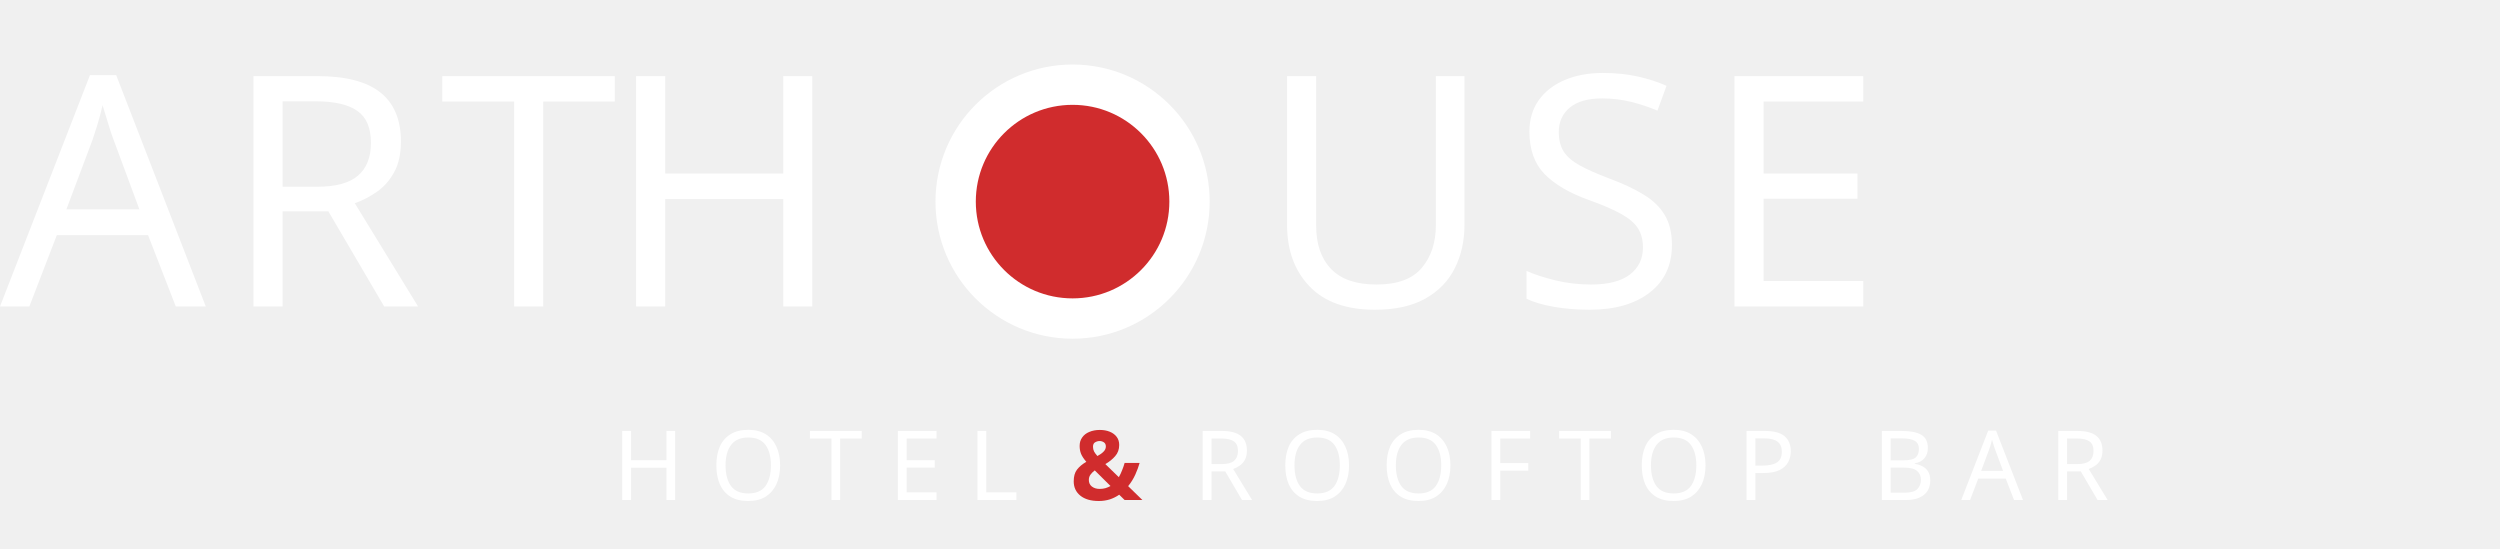
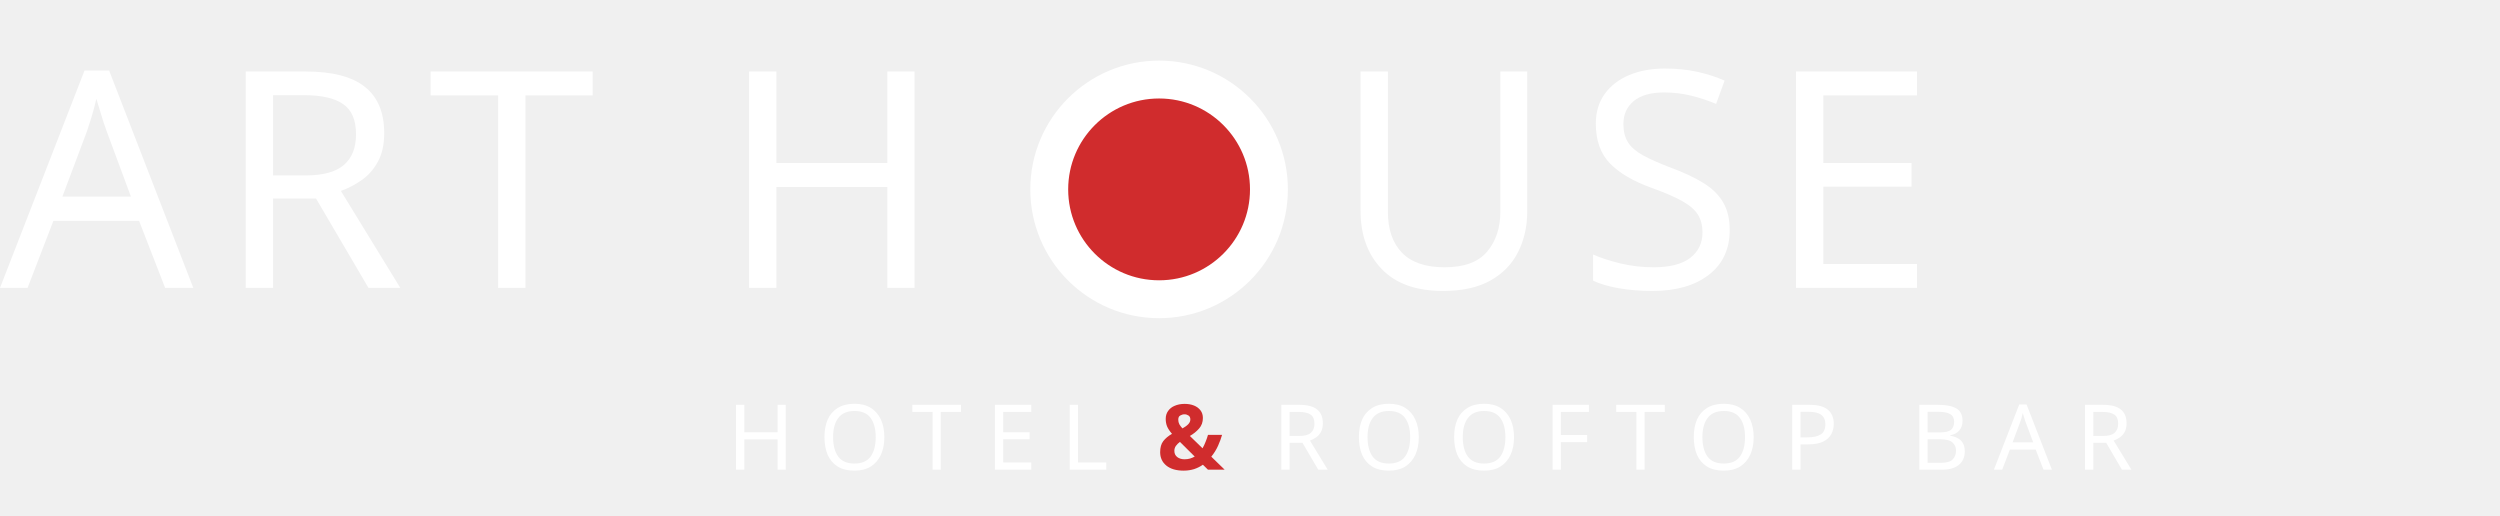
- <svg xmlns="http://www.w3.org/2000/svg" viewBox="0 0 310 68" width="310" height="68" fill="none">
-   <text x="0" y="38" font-family="'Jost', 'Montserrat', 'Futura', 'Outfit', system-ui, sans-serif" font-size="40" font-weight="500" letter-spacing="2" fill="#FFFFFF">ART</text>
-   <text x="75" y="38" font-family="'Jost', 'Montserrat', 'Futura', 'Outfit', system-ui, sans-serif" font-size="40" font-weight="500" letter-spacing="2" fill="#FFFFFF">H</text>
-   <circle cx="133" cy="25" r="14.5" fill="#D02C2D" stroke="#FFFFFF" stroke-width="5" />
-   <text x="156" y="38" font-family="'Jost', 'Montserrat', 'Futura', 'Outfit', system-ui, sans-serif" font-size="40" font-weight="500" letter-spacing="2" fill="#FFFFFF">USE</text>
-   <text x="76" y="62" font-family="'Jost', 'Montserrat', 'Futura', 'Outfit', system-ui, sans-serif" font-size="12" font-weight="400" letter-spacing="3.2" fill="#FFFFFF">HOTEL <tspan fill="#D02C2D" font-weight="600">&amp;</tspan> ROOFTOP BAR</text>
+ <svg xmlns="http://www.w3.org/2000/svg" viewBox="0 0 330 68" width="330" height="68" fill="none">
+   <text x="0" y="38" font-family="'Jost', 'Montserrat', 'Futura', 'Outfit', system-ui, sans-serif" font-size="40" font-weight="500" letter-spacing="3" fill="#FFFFFF">ART</text>
+   <text x="95" y="38" font-family="'Jost', 'Montserrat', 'Futura', 'Outfit', system-ui, sans-serif" font-size="40" font-weight="500" letter-spacing="3" fill="#FFFFFF">H</text>
+   <circle cx="153" cy="25" r="14.5" fill="#D02C2D" stroke="#FFFFFF" stroke-width="5" />
+   <text x="176" y="38" font-family="'Jost', 'Montserrat', 'Futura', 'Outfit', system-ui, sans-serif" font-size="40" font-weight="500" letter-spacing="3" fill="#FFFFFF">USE</text>
+   <text x="96" y="62" font-family="'Jost', 'Montserrat', 'Futura', 'Outfit', system-ui, sans-serif" font-size="12" font-weight="400" letter-spacing="3.2" fill="#FFFFFF">HOTEL <tspan fill="#D02C2D" font-weight="600">&amp;</tspan> ROOFTOP BAR</text>
</svg>
